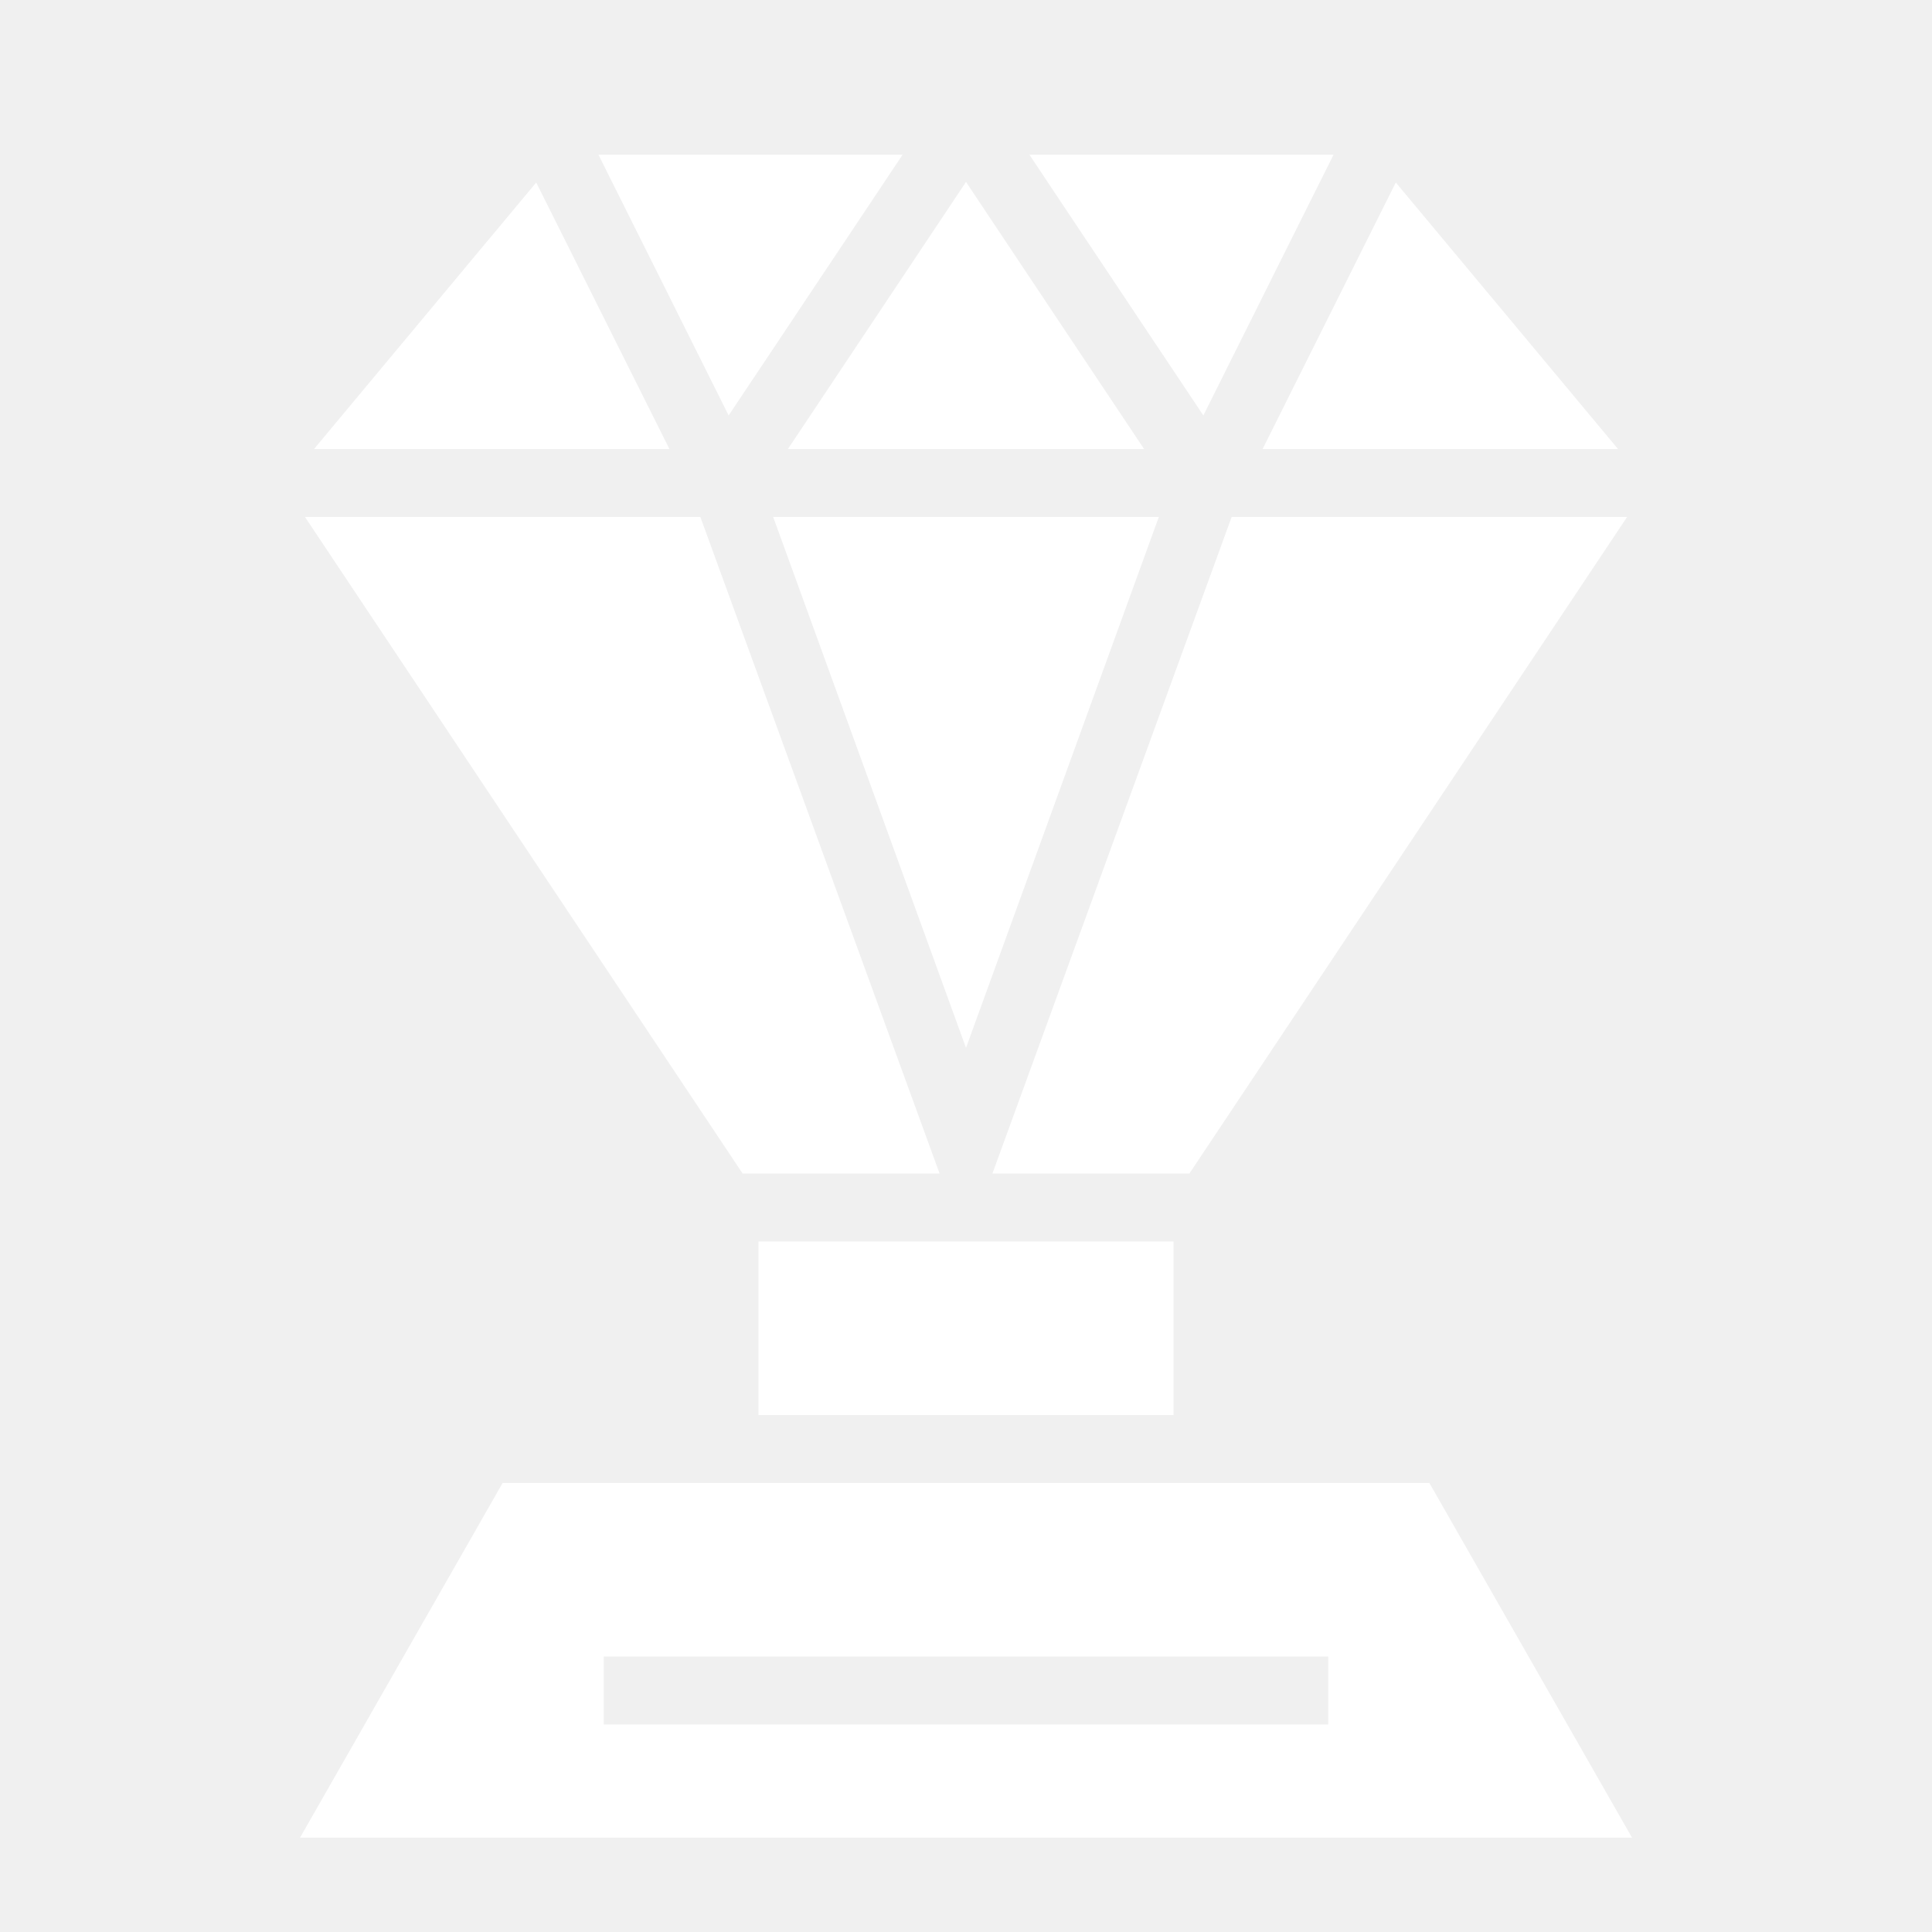
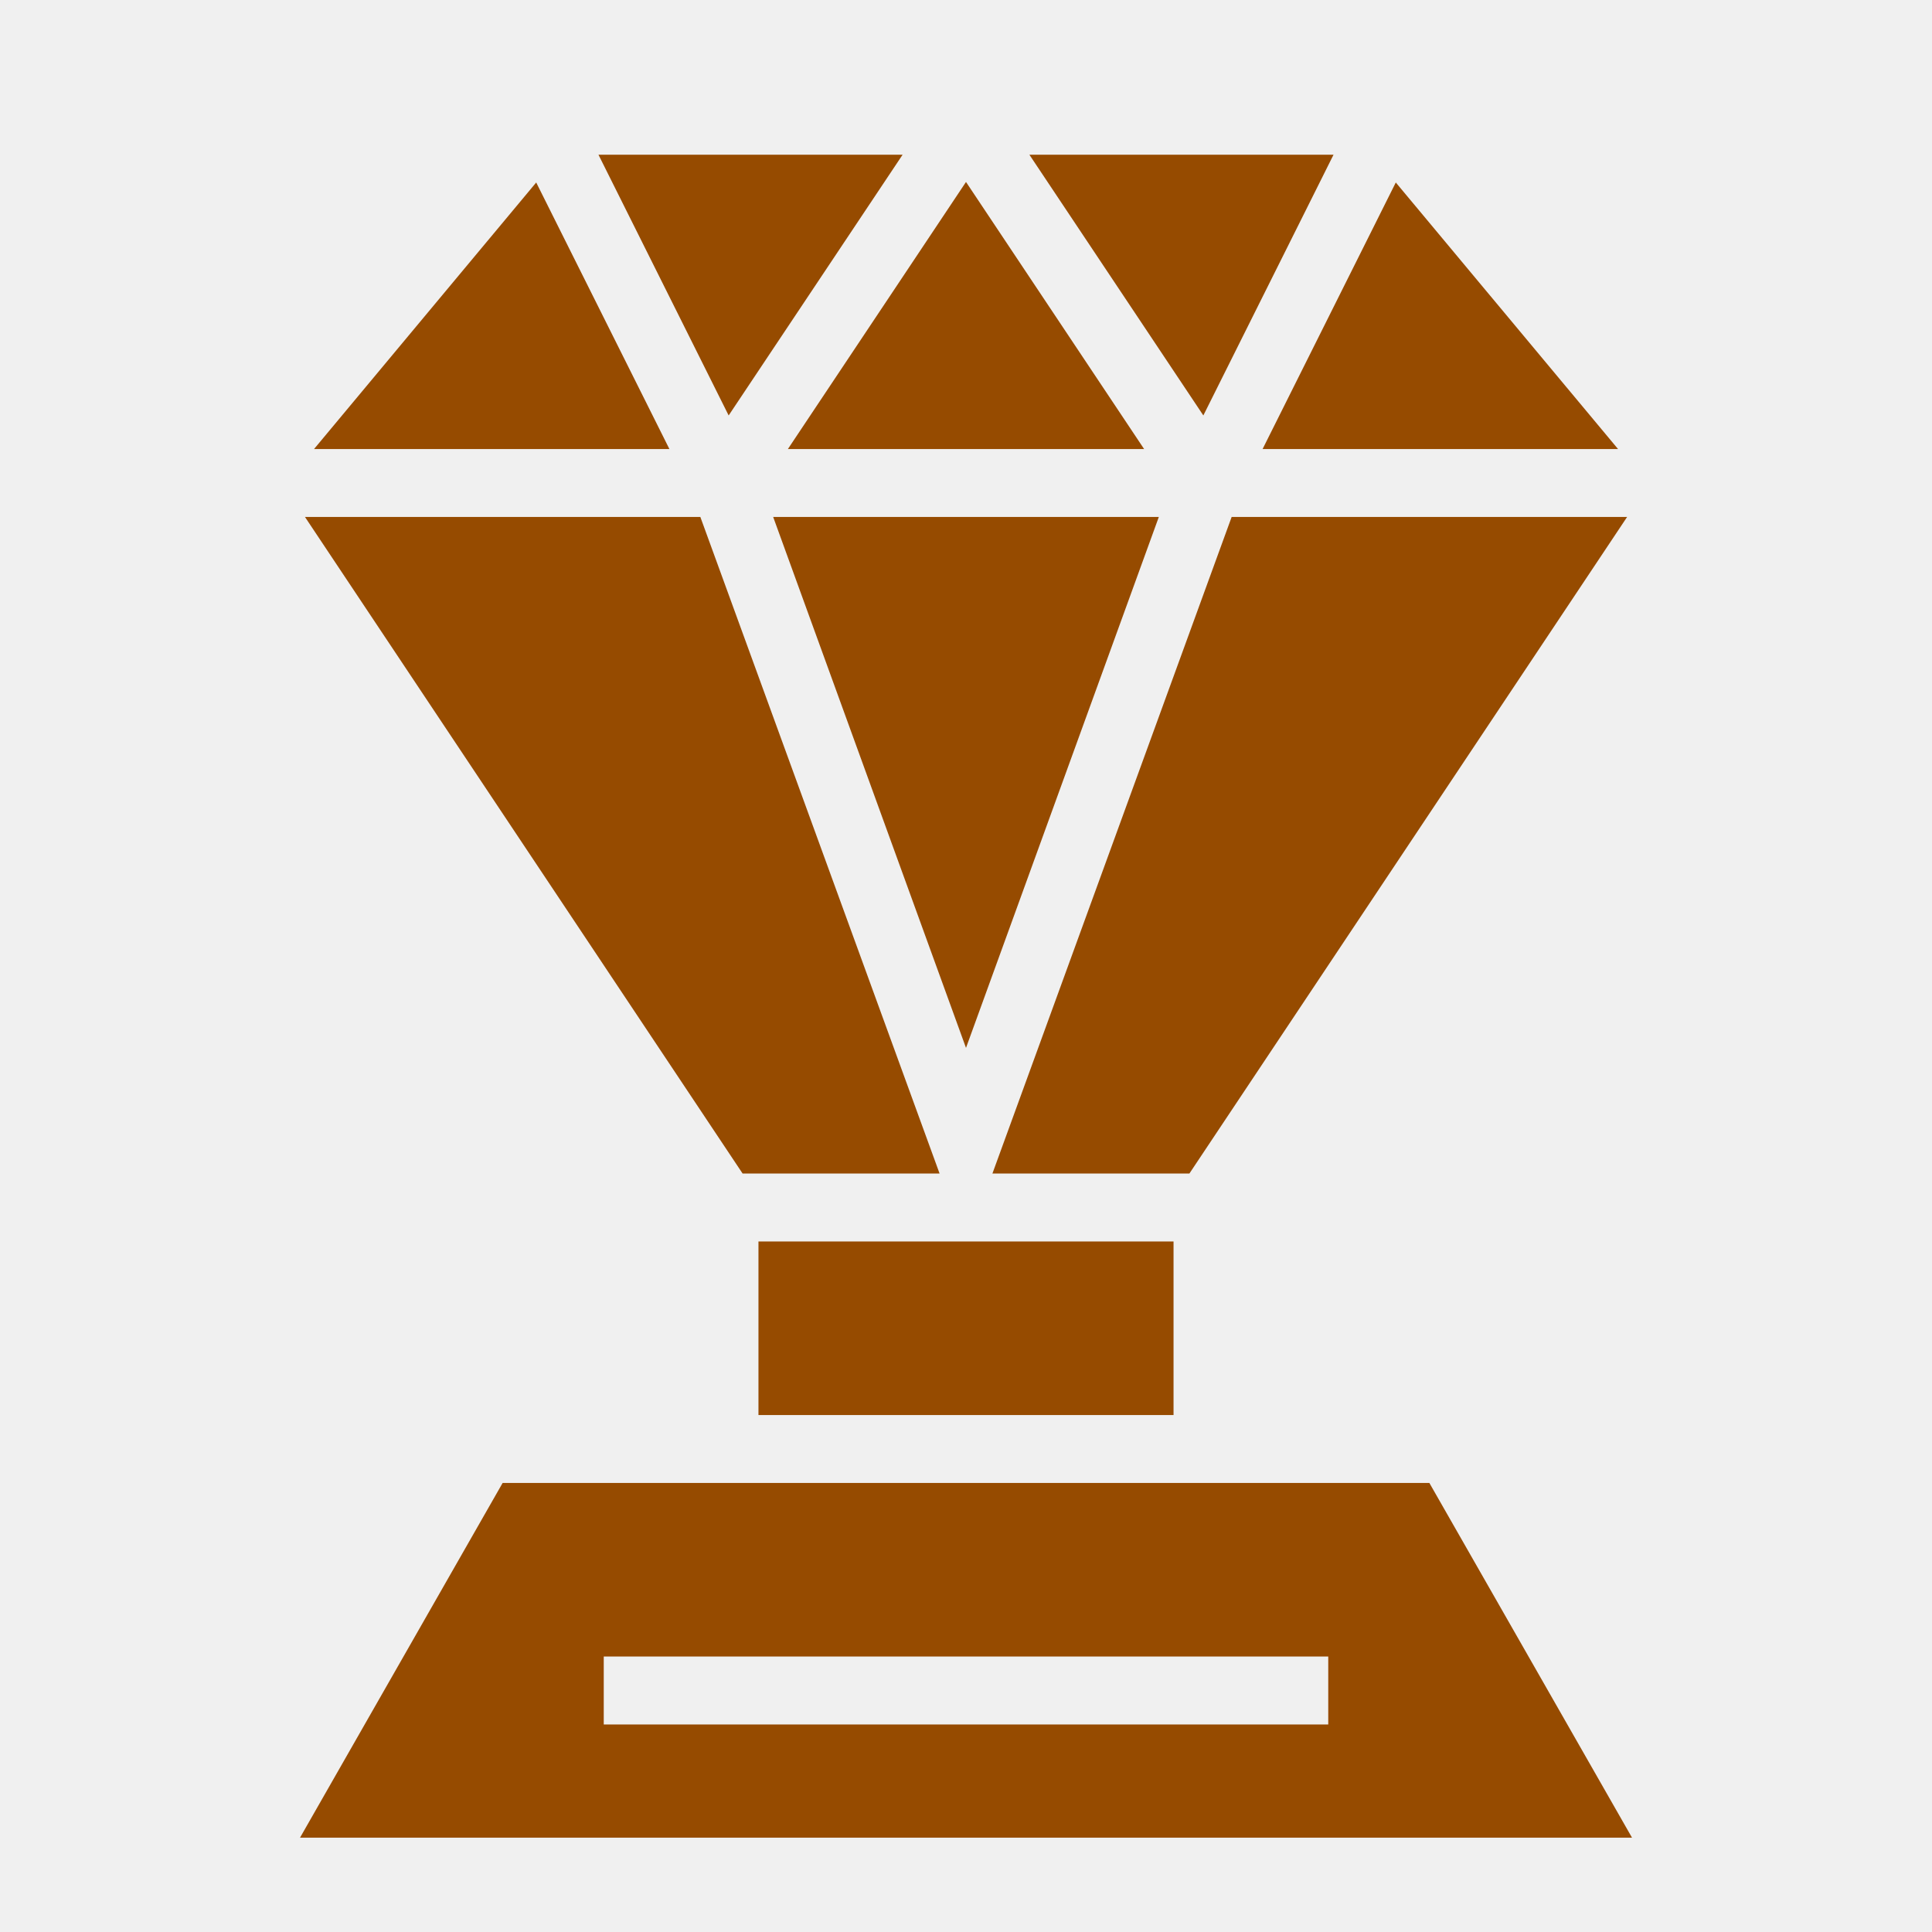
<svg xmlns="http://www.w3.org/2000/svg" viewBox="0 0 512 512">
-   <path fill="#fff" d="M158.6 41l34.5 69.1L239.2 41zm114.2 0l46.1 69.1L353.4 41zM256 48.22L208.8 119h94.4zm-113.9.14L83.22 119h94.18zm227.8 0L334.6 119h94.2zM80.82 137L196.8 311H249l-63.4-174zm124.08 0L256 277.7 307.1 137zm121.5 0L263 311h52.2l116-174zM201 329v46h110v-46zm-67.8 64l-53.69 94H432.5l-53.7-94H183zm26.8 46h192v18H160z" />
+   <path fill="#964b00" d="M158.6 41l34.5 69.1L239.2 41zm114.2 0l46.1 69.1L353.4 41zM256 48.22L208.8 119h94.4zm-113.9.14L83.22 119h94.18zm227.8 0L334.6 119h94.2zM80.82 137L196.8 311H249l-63.4-174zm124.08 0L256 277.7 307.1 137zm121.5 0L263 311h52.2l116-174zM201 329v46h110v-46zm-67.8 64l-53.69 94H432.5l-53.7-94H183zm26.8 46h192v18H160z" />
</svg>
